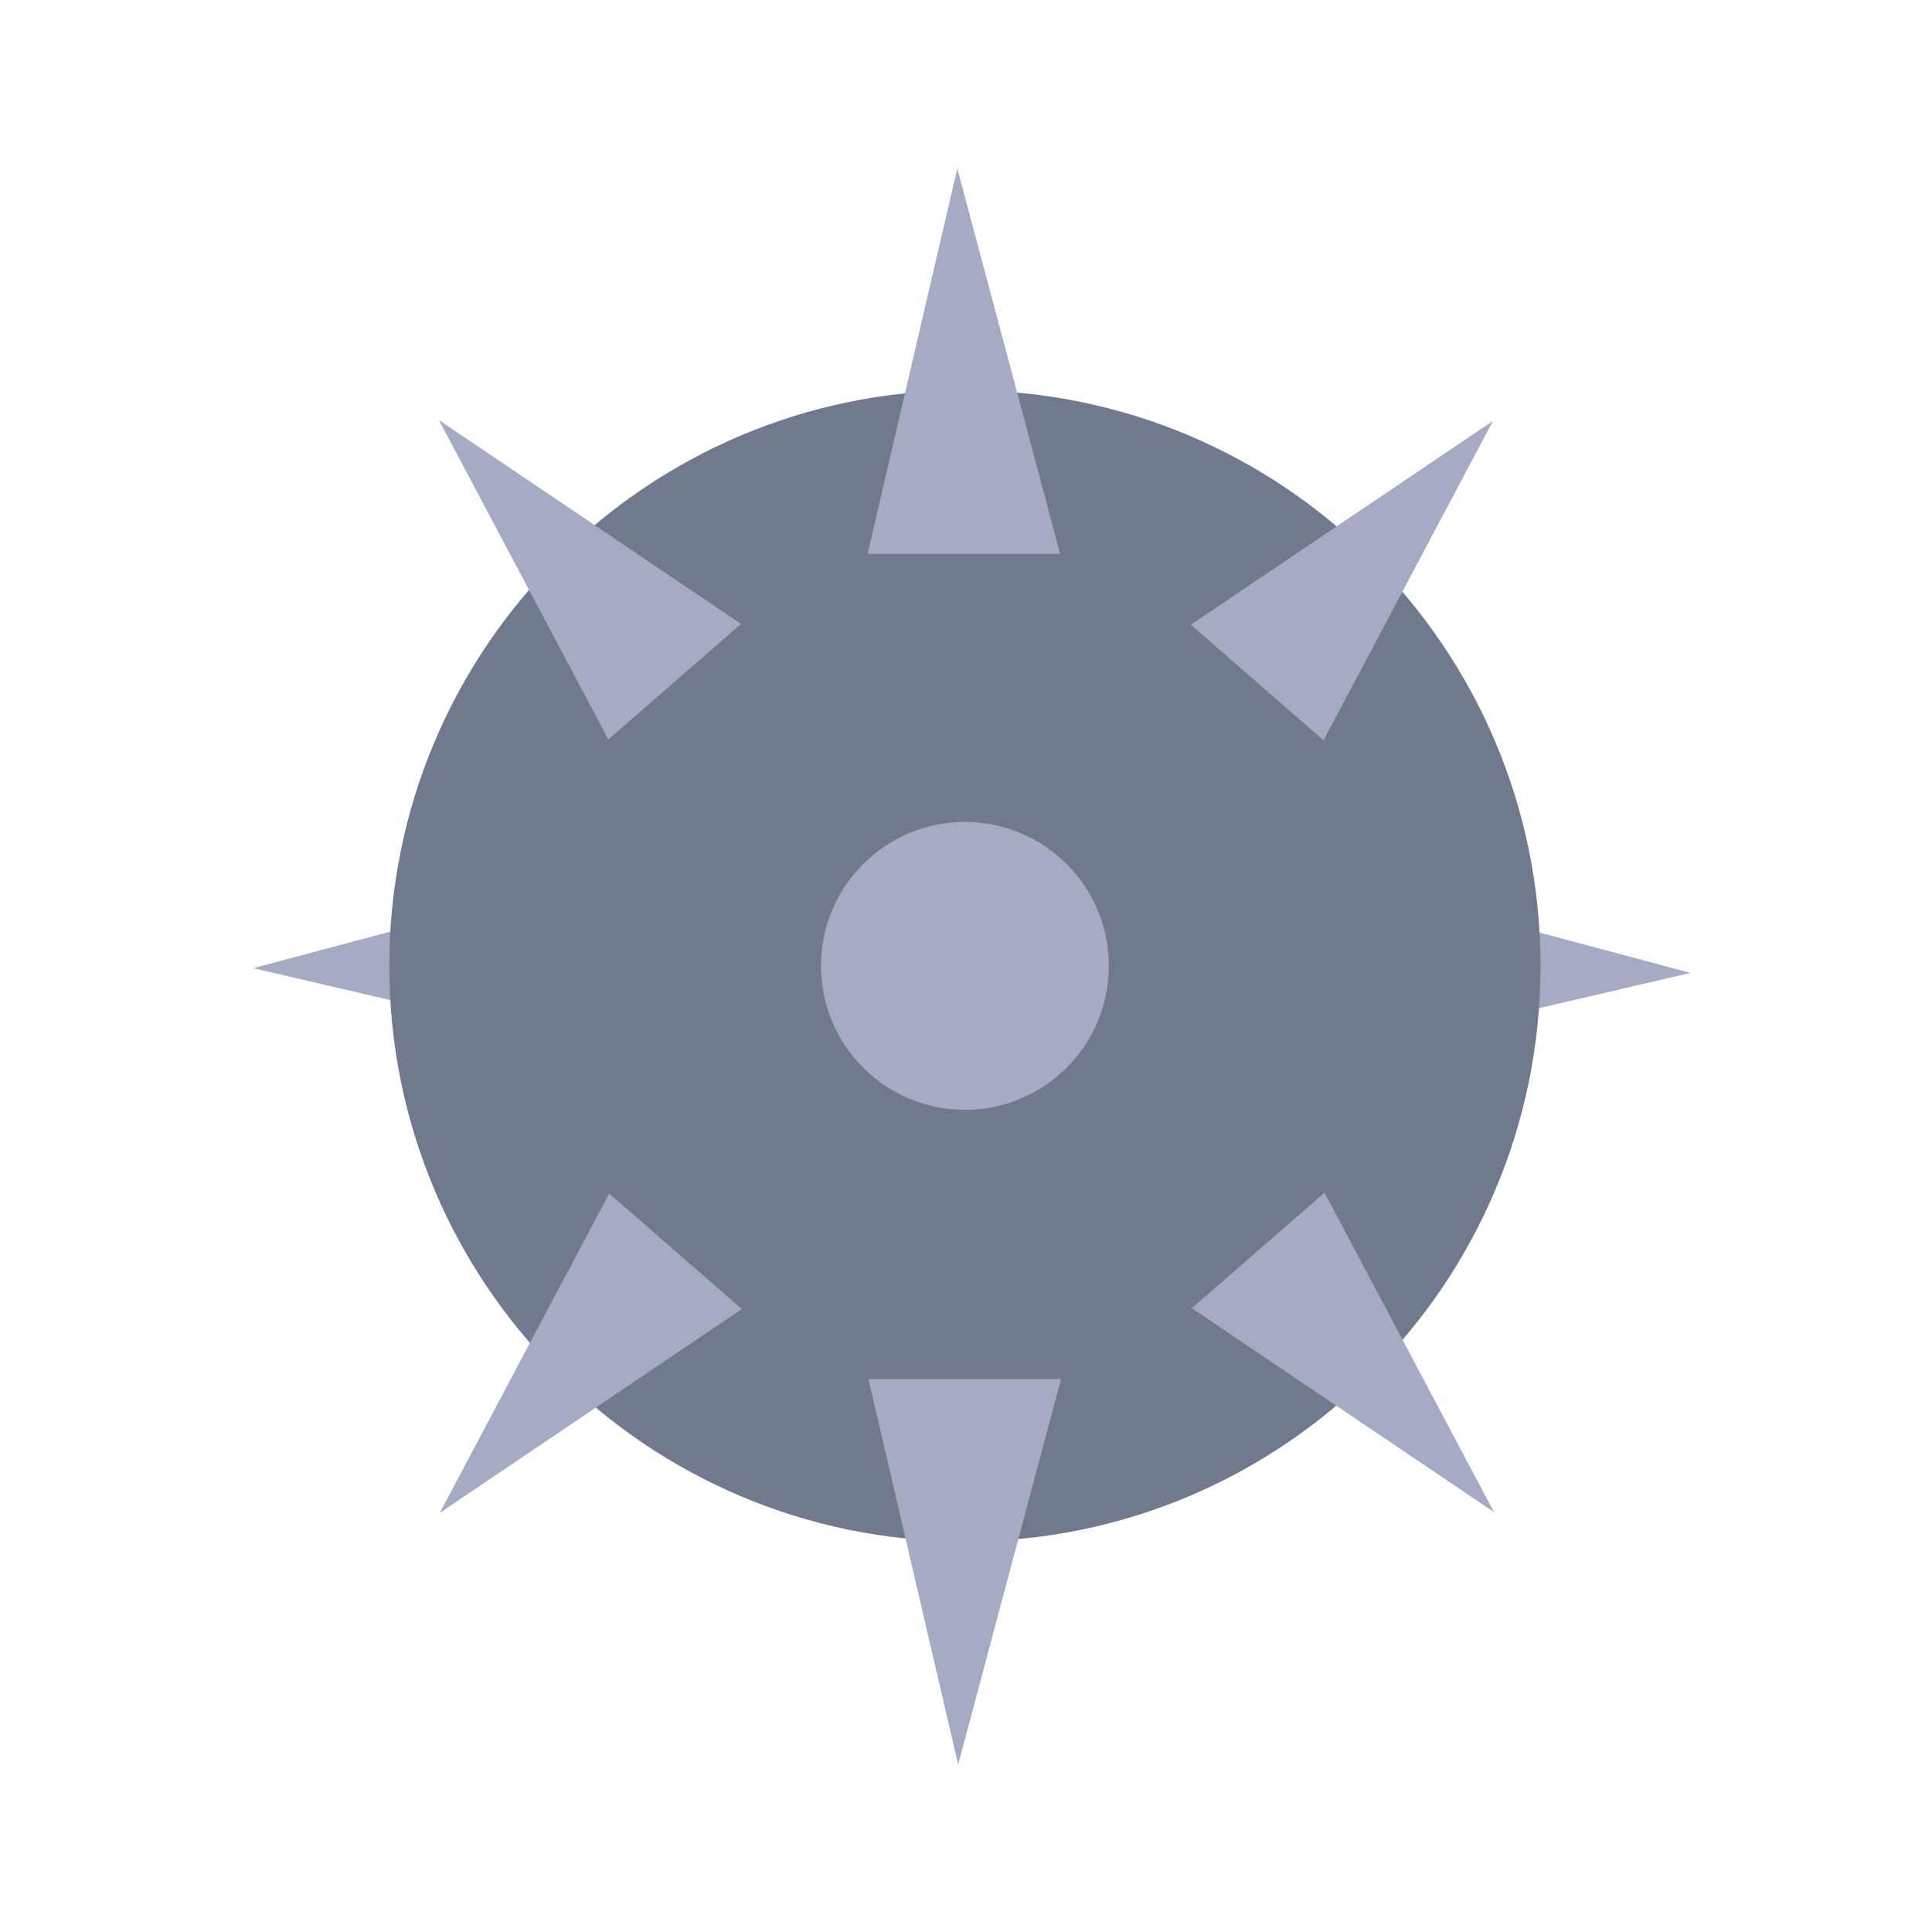
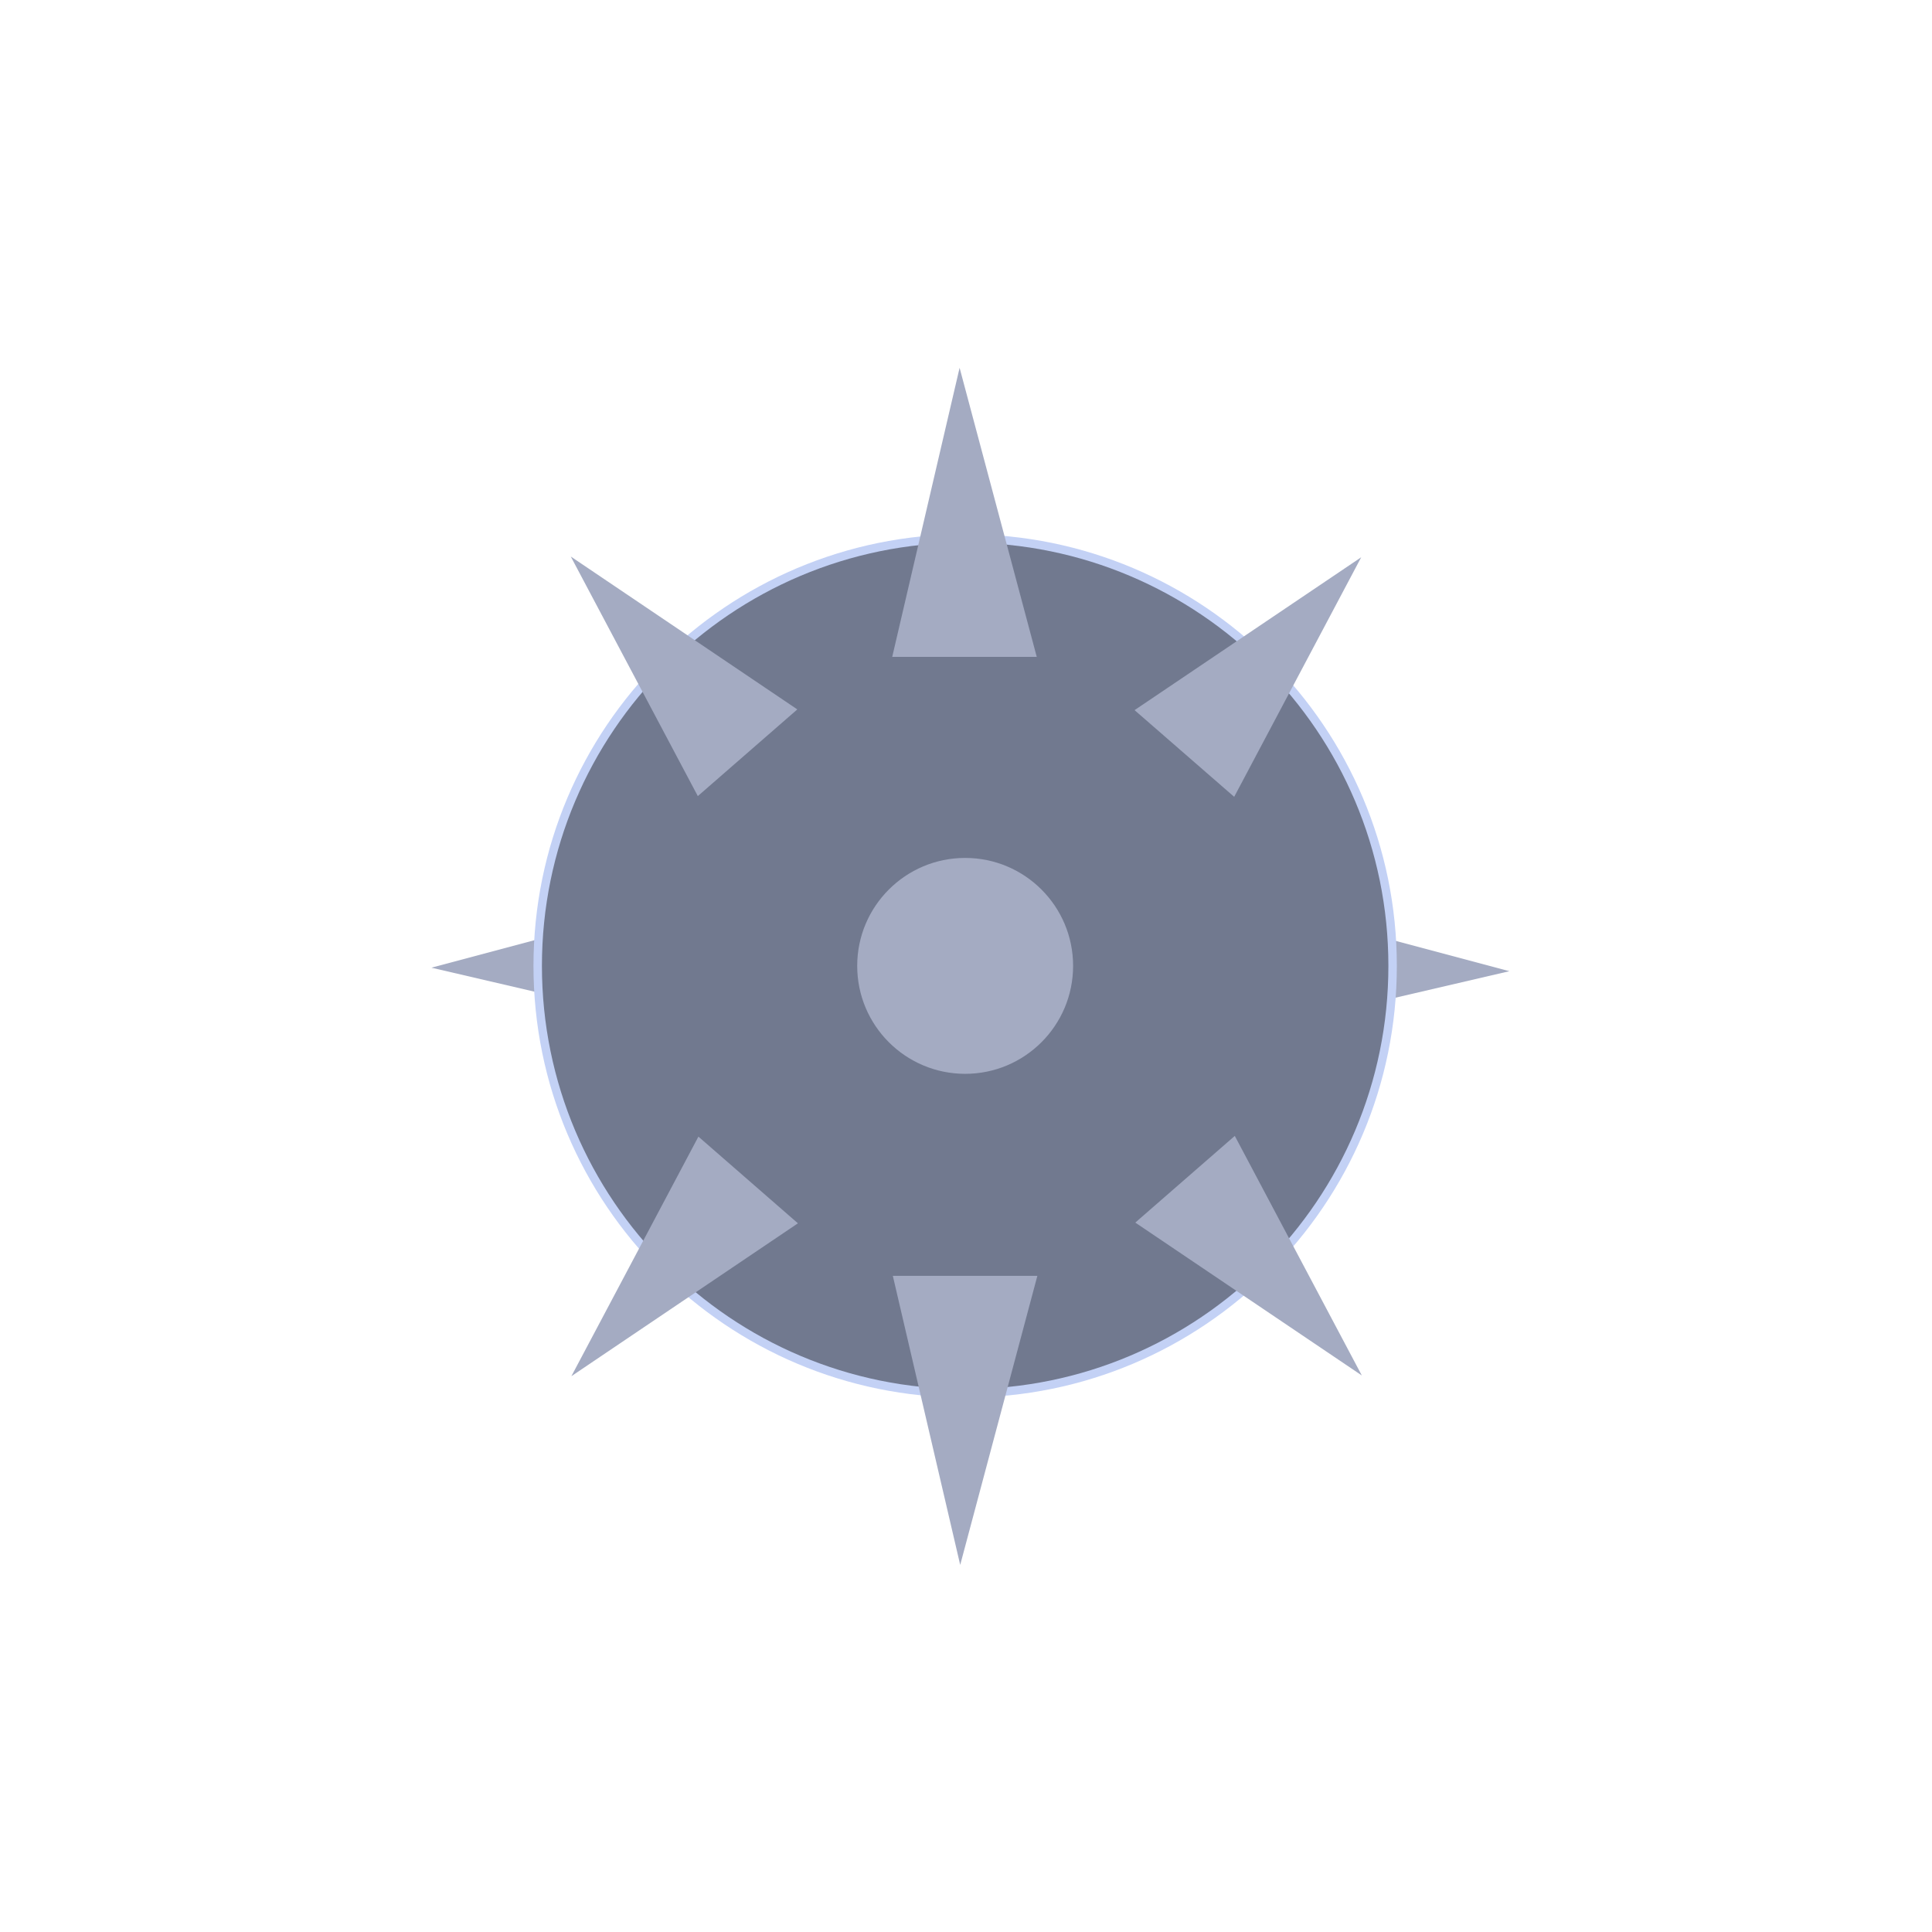
<svg xmlns="http://www.w3.org/2000/svg" width="16mm" height="16mm" viewBox="0 0 16 16" version="1.1" id="svg1" xml:space="preserve">
  <defs id="defs1" />
  <g id="g2" transform="translate(-192,-112)">
-     <path style="fill:#a4abc2;fill-opacity:1;stroke:none;stroke-width:0.03;stroke-linecap:round;stroke-linejoin:round" d="m 196.481,120.573 -2.383,-0.555 2.383,-0.636 z" id="path11" />
-     <path style="fill:#a4abc2;fill-opacity:1;stroke:none;stroke-width:0.03;stroke-linecap:round;stroke-linejoin:round" d="M 203.617,120.612 206,120.057 l -2.383,-0.636 z" id="path11-5" />
-     <ellipse style="fill:#71798f;fill-opacity:1;stroke:none;stroke-width:0.06;stroke-linecap:round;stroke-linejoin:round" id="path3" cx="199.991" cy="119.999" rx="4.767" ry="4.767" />
-     <ellipse style="fill:#a4abc2;fill-opacity:1;stroke:none;stroke-width:0.06;stroke-linecap:round;stroke-linejoin:round" id="path10" cx="199.991" cy="119.999" rx="1.192" ry="1.192" />
-     <path style="fill:#a4abc2;fill-opacity:1;stroke:none;stroke-width:0.04;stroke-linecap:round;stroke-linejoin:round" d="m 199.185,116.587 0.743,-3.192 0.852,3.192 z" id="path11-8" />
-     <path style="fill:#a4abc2;fill-opacity:1;stroke:none;stroke-width:0.036;stroke-linecap:round;stroke-linejoin:round" d="m 197.038,118.124 -1.403,-2.645 2.502,1.688 z" id="path11-8-1" />
-     <path style="fill:#a4abc2;fill-opacity:1;stroke:none;stroke-width:0.036;stroke-linecap:round;stroke-linejoin:round" d="m 202.961,118.131 1.403,-2.645 -2.502,1.688 z" id="path11-8-1-2" />
-     <path style="fill:#a4abc2;fill-opacity:1;stroke:none;stroke-width:0.036;stroke-linecap:round;stroke-linejoin:round" d="m 197.045,121.884 -1.403,2.645 2.502,-1.688 z" id="path11-8-1-3" />
-     <path style="fill:#a4abc2;fill-opacity:1;stroke:none;stroke-width:0.036;stroke-linecap:round;stroke-linejoin:round" d="m 202.969,121.877 1.403,2.645 -2.502,-1.688 z" id="path11-8-1-2-2" />
-     <path style="fill:#a4abc2;fill-opacity:1;stroke:none;stroke-width:0.04;stroke-linecap:round;stroke-linejoin:round" d="m 199.192,123.421 0.743,3.192 0.852,-3.192 z" id="path11-8-2" />
-     <path style="fill:none;stroke:none;stroke-width:0.423;stroke-linecap:round;stroke-linejoin:round" d="m 192,112 v 16 h 16 v -16 h -16" id="path12" />
+     <path style="fill:#a4abc2;fill-opacity:1;stroke:none;stroke-width:0.022;stroke-linecap:round;stroke-linejoin:round" d="m 197.361,120.43 -1.788,-0.416 1.788,-0.477 z" id="path11" />
+     <path style="fill:#a4abc2;fill-opacity:1;stroke:none;stroke-width:0.022;stroke-linecap:round;stroke-linejoin:round" d="m 202.712,120.459 1.788,-0.416 -1.788,-0.477 z" id="path11-5" />
+     <ellipse style="fill:#c3d1f5;fill-opacity:1;stroke:none;stroke-width:0.045;stroke-linecap:round;stroke-linejoin:round" id="path3-8" cx="199.993" cy="119.999" rx="3.575" ry="3.575" />
+     <ellipse style="fill:#71798f;fill-opacity:1;stroke:none;stroke-width:0.044;stroke-linecap:round;stroke-linejoin:round" id="path3" cx="199.993" cy="119.999" rx="3.505" ry="3.505" />
+     <ellipse style="fill:#a4abc2;fill-opacity:1;stroke:none;stroke-width:0.045;stroke-linecap:round;stroke-linejoin:round" id="path10" cx="199.993" cy="119.999" rx="0.894" ry="0.894" />
+     <path style="fill:#a4abc2;fill-opacity:1;stroke:none;stroke-width:0.03;stroke-linecap:round;stroke-linejoin:round" d="m 199.389,117.44 0.558,-2.394 0.639,2.394 z" id="path11-8" />
+     <path style="fill:#a4abc2;fill-opacity:1;stroke:none;stroke-width:0.027;stroke-linecap:round;stroke-linejoin:round" d="m 197.779,118.593 -1.052,-1.984 1.876,1.266 z" id="path11-8-1" />
+     <path style="fill:#a4abc2;fill-opacity:1;stroke:none;stroke-width:0.027;stroke-linecap:round;stroke-linejoin:round" d="m 202.221,118.599 1.052,-1.984 -1.877,1.266 z" id="path11-8-1-2" />
+     <path style="fill:#a4abc2;fill-opacity:1;stroke:none;stroke-width:0.027;stroke-linecap:round;stroke-linejoin:round" d="m 197.784,121.413 -1.052,1.984 1.876,-1.266 z" id="path11-8-1-3" />
+     <path style="fill:#a4abc2;fill-opacity:1;stroke:none;stroke-width:0.027;stroke-linecap:round;stroke-linejoin:round" d="m 202.226,121.407 1.052,1.984 -1.876,-1.266 z" id="path11-8-1-2-2" />
+     <path style="fill:#a4abc2;fill-opacity:1;stroke:none;stroke-width:0.03;stroke-linecap:round;stroke-linejoin:round" d="m 199.394,122.566 0.558,2.394 0.639,-2.394 z" id="path11-8-2" />
+     <path style="fill:none;stroke:none;stroke-width:0.317;stroke-linecap:round;stroke-linejoin:round" d="m 194,114 v 12 h 12 v -12 h -12" id="path12" />
    <path style="fill:none;stroke:none;stroke-width:0.423;stroke-linecap:round;stroke-linejoin:round;stroke-opacity:1" d="m 192,112 v 16 h 16 v -16 h -16" id="path12-8" />
  </g>
</svg>
